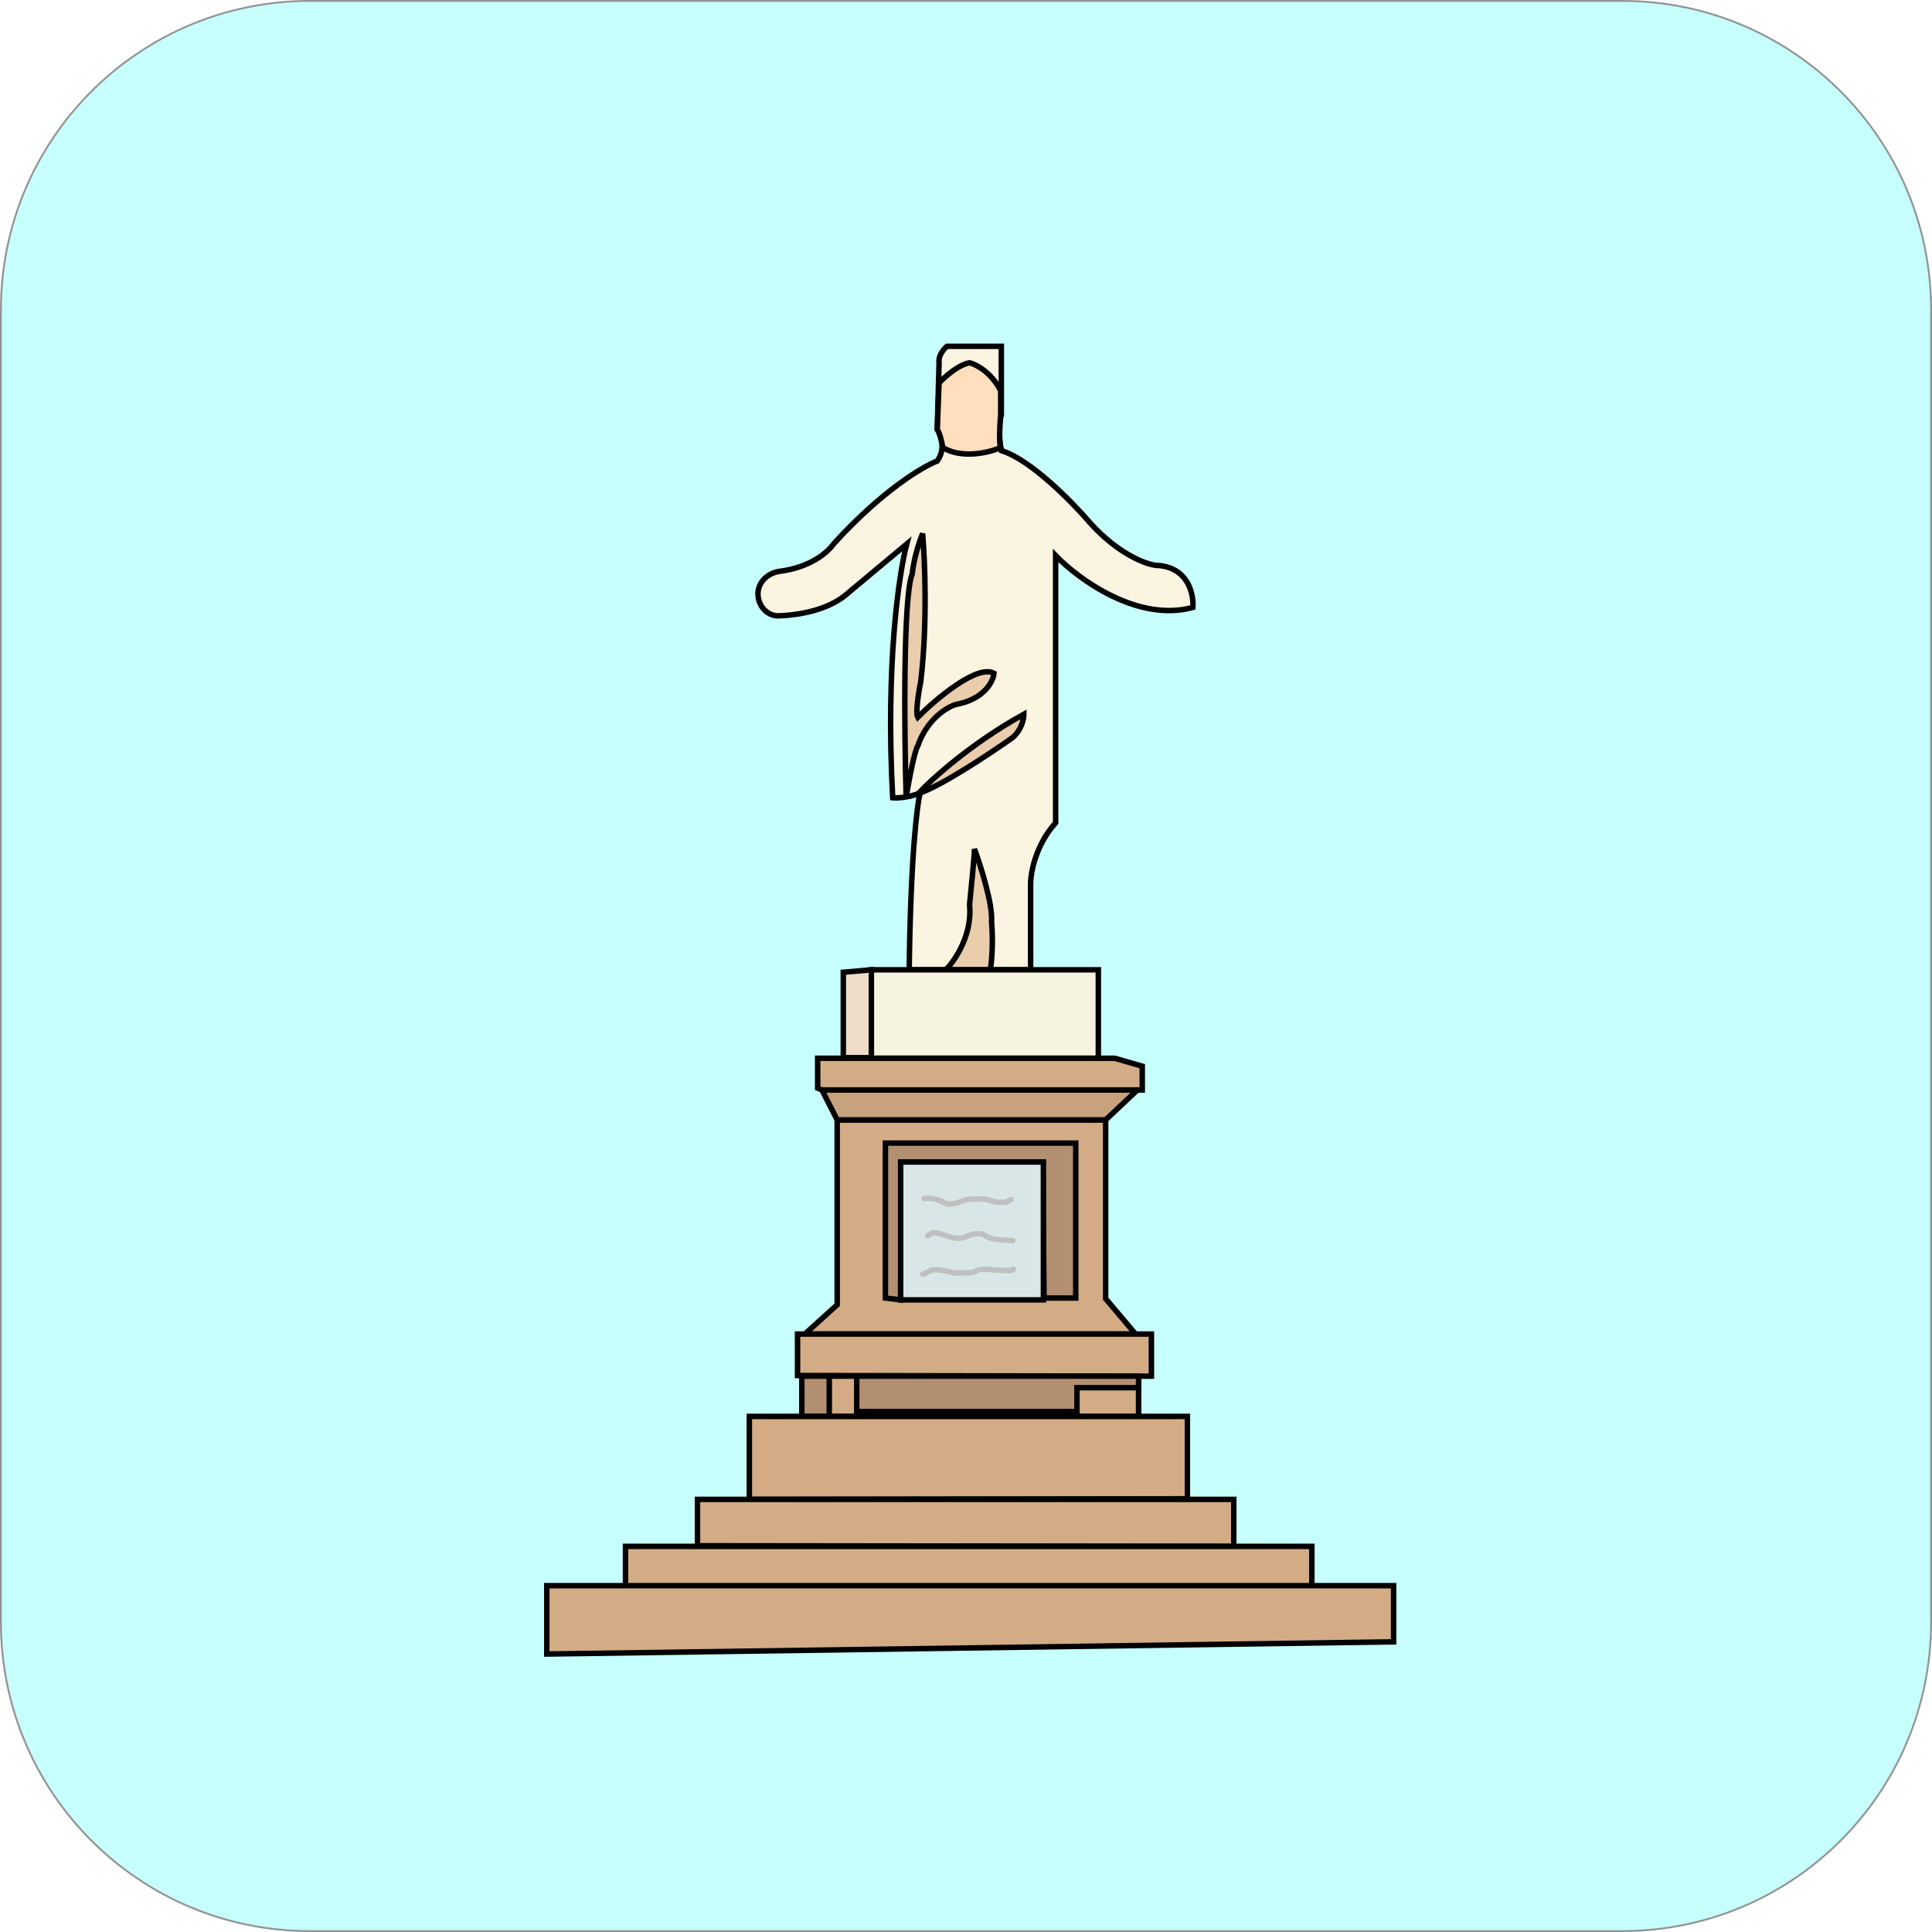
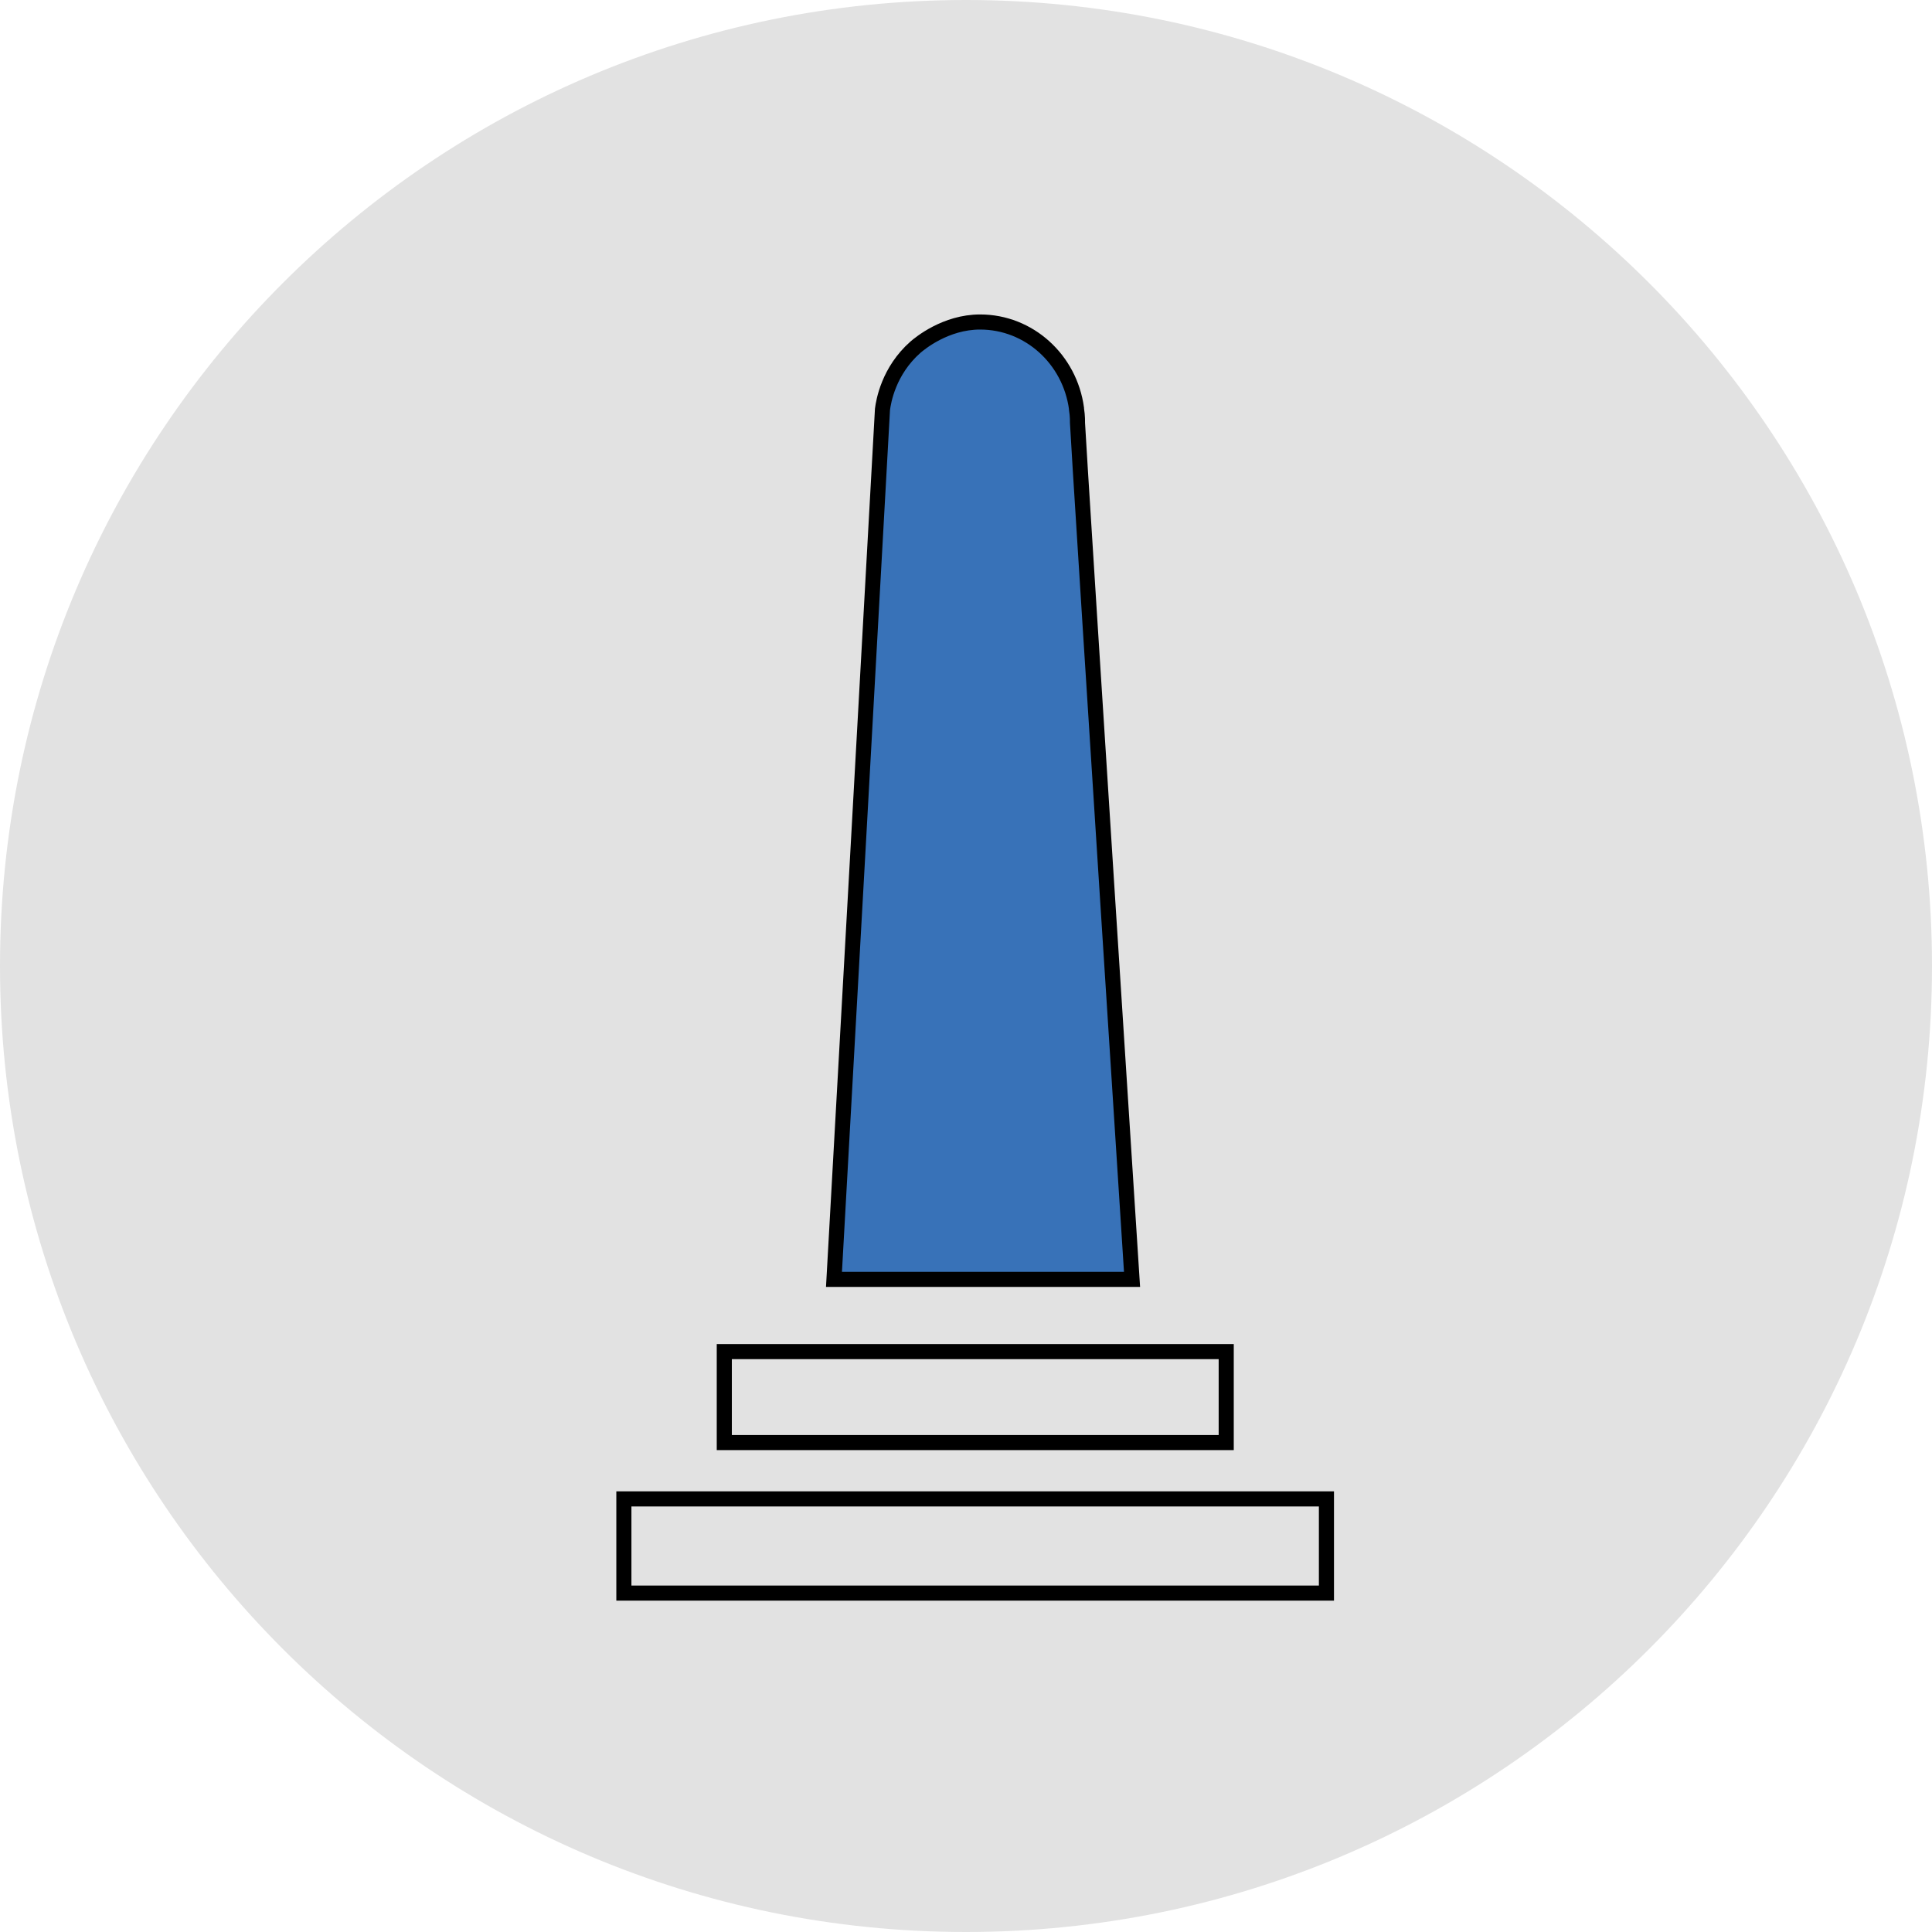
- <svg xmlns="http://www.w3.org/2000/svg" width="106" height="106" viewBox="0 0 106 106" fill="none">
-   <rect x="0.05" y="0.05" width="105.9" height="105.9" rx="16.95" fill="#C6FFFC" stroke="#929292" stroke-width="0.1" />
-   <path d="M56.544 48.557V53.21H49.883C49.964 46.943 50.318 44.127 50.486 43.502C49.843 43.77 49.214 43.792 48.979 43.77C48.578 36.46 49.325 31.441 49.749 29.845L46.301 32.724C45.282 33.493 43.834 33.745 42.748 33.788C42.129 33.813 41.643 33.305 41.59 32.688C41.585 32.624 41.584 32.558 41.59 32.493C41.641 31.875 42.177 31.421 42.792 31.343C44.443 31.135 45.418 30.308 45.733 29.845C48.383 26.926 50.631 25.594 51.423 25.293C51.905 24.623 51.624 23.854 51.423 23.552L51.523 19.904C51.47 19.502 51.791 19.134 51.959 19H54.938V22.749C54.75 23.472 54.859 24.367 54.938 24.724C56.544 25.206 58.865 27.58 59.825 28.707C61.351 30.394 62.848 30.95 63.406 31.017C65.174 31.07 65.504 32.579 65.448 33.327C62.422 34.157 59.166 31.776 57.917 30.481V45.142C56.792 46.401 56.533 47.943 56.544 48.557Z" fill="#FAF4E1" stroke="black" stroke-width="0.3" />
-   <path d="M50.05 31.485C49.542 32.744 49.615 40.177 49.716 43.737C50.064 41.675 50.285 41.003 50.352 40.925C50.879 39.425 51.977 38.783 52.461 38.649C54.014 38.354 54.491 37.388 54.536 36.941C53.625 36.433 51.367 38.336 50.352 39.352C50.218 39.111 50.407 37.935 50.519 37.377C50.894 34.244 50.742 30.671 50.62 29.276C50.245 30.187 50.084 31.128 50.05 31.485Z" fill="#EACDAD" stroke="black" stroke-width="0.3" />
-   <path d="M62.469 75.502V77.712H43.992V75.502H62.469Z" fill="#D3AC85" stroke="black" stroke-width="0.3" />
-   <path d="M60.661 71.251L62.302 73.193H44.159L45.933 71.586V61.444H60.661V71.251Z" fill="#D3AC85" stroke="black" stroke-width="0.3" />
-   <path d="M56.176 39.184C53.311 40.764 51.121 42.744 50.385 43.536C51.59 43.161 54.346 41.327 55.574 40.456C56.056 40.028 56.176 39.43 56.176 39.184Z" fill="#EACDAD" stroke="black" stroke-width="0.3" />
-   <path d="M53.197 19.904C52.581 20.011 51.825 20.685 51.523 21.008L51.423 23.552C51.584 23.82 51.691 24.333 51.724 24.556C52.795 25.199 54.29 24.824 54.904 24.556C54.797 24.262 54.859 23.229 54.904 22.749V21.444C54.395 20.426 53.554 19.993 53.197 19.904Z" fill="#FFDFBD" stroke="black" stroke-width="0.3" />
-   <path d="M53.197 49.628C53.358 51.288 52.394 52.707 51.892 53.209H54.335C54.496 52.192 54.447 51.045 54.402 50.599C54.482 49.635 53.811 47.519 53.465 46.582C53.465 46.903 53.286 48.746 53.197 49.628Z" fill="#EACDAD" stroke="black" stroke-width="0.3" />
-   <path d="M46.268 53.343L47.808 53.209V58.03H46.268V53.343Z" fill="#EEDCC8" stroke="black" stroke-width="0.3" />
-   <path d="M60.26 53.209V58.063H47.808V53.209H60.26Z" fill="#F7F3E1" stroke="black" stroke-width="0.3" />
-   <path d="M62.67 59.804H62.402H45.096L44.862 59.703V58.063H61.163L62.67 58.498V59.804Z" fill="#D3AC85" stroke="black" stroke-width="0.3" />
-   <path d="M62.402 59.804L60.661 61.444H45.933L45.096 59.804H62.402Z" fill="#C7A27D" stroke="black" stroke-width="0.3" />
-   <path d="M48.578 71.218L49.414 71.318L49.448 63.754H57.214L57.281 71.218H59.021V62.716H48.578V71.218Z" fill="#B38F72" stroke="black" stroke-width="0.3" />
-   <path d="M57.247 63.754H49.414V71.319H57.247V63.754Z" fill="#D9E6E7" stroke="black" stroke-width="0.3" />
-   <path d="M63.172 75.502H62.469L43.757 75.469V73.193H63.172V75.502Z" fill="#D3AC85" stroke="black" stroke-width="0.3" />
-   <path d="M45.498 77.712H43.992V75.502H45.498V77.712Z" fill="#B38F72" stroke="black" stroke-width="0.3" />
-   <path d="M59.088 76.138H62.469V75.502H47.004V77.444H59.088V76.138Z" fill="#B38F72" stroke="black" stroke-width="0.3" />
-   <path d="M65.147 77.712V82.231L41.113 82.264V77.712H65.147Z" fill="#D3AC85" stroke="black" stroke-width="0.3" />
-   <path d="M67.691 82.264V84.842L38.268 84.808V82.264H67.691Z" fill="#D3AC85" stroke="black" stroke-width="0.3" />
-   <path d="M71.975 84.842V87.084L34.318 87.319V84.842H71.975Z" fill="#D3AC85" stroke="black" stroke-width="0.3" />
-   <path d="M76.461 90.079L30 90.749V87H76.461V90.079Z" fill="#D3AC85" stroke="black" stroke-width="0.3" />
-   <path d="M50.697 65.752C51.022 65.721 51.487 65.786 51.764 65.967C51.892 66.051 51.987 66.058 52.144 66.058C52.406 66.058 52.62 65.96 52.861 65.869C53.092 65.781 53.343 65.786 53.587 65.786C53.761 65.786 53.943 65.772 54.115 65.805C54.294 65.838 54.456 65.927 54.639 65.948C54.812 65.969 55.05 65.99 55.221 65.95C55.313 65.929 55.37 65.843 55.463 65.82" stroke="#C0C0C0" stroke-width="0.3" stroke-linecap="round" />
-   <path d="M50.902 67.794C51.046 67.707 51.128 67.604 51.31 67.631C51.509 67.661 51.712 67.724 51.9 67.792C52.285 67.932 52.69 68.025 53.08 67.82C53.311 67.7 53.514 67.692 53.769 67.692C53.937 67.692 53.987 67.767 54.132 67.839C54.263 67.905 54.483 67.981 54.627 67.995C54.935 68.024 55.257 68.066 55.566 68.066" stroke="#C0C0C0" stroke-width="0.3" stroke-linecap="round" />
-   <path d="M50.629 69.905C50.852 69.874 51.006 69.679 51.231 69.668C51.623 69.65 51.966 69.759 52.333 69.833C52.496 69.865 52.694 69.837 52.861 69.837C53.12 69.837 53.398 69.846 53.625 69.693C53.874 69.524 55.599 69.846 55.599 69.632" stroke="#C0C0C0" stroke-width="0.3" stroke-linecap="round" />
+ <svg xmlns="http://www.w3.org/2000/svg" width="96" height="96" viewBox="0 0 96 96" fill="none">
+   <circle cx="48" cy="48" r="48" fill="#E2E2E2" />
+   <path d="M60.93 67.16H35.99V71.68H60.93V67.16Z" stroke="black" stroke-width="0.75" stroke-miterlimit="10" />
+   <path d="M65.91 74.48H31V79.16H65.91V74.48Z" stroke="black" stroke-width="0.75" stroke-miterlimit="10" />
+   <path d="M56.25 63.57H41.44C42.25 49.16 43.05 34.76 43.85 20.34C43.9 19.95 44.15 18.43 45.49 17.25C45.7 17.07 46.98 16 48.7 16C51.14 16 53.16 17.86 53.49 20.29C53.49 20.29 53.49 20.3 53.49 20.32C53.55 20.7 53.54 20.99 53.54 21.01C53.54 21.22 54.24 32.33 56.25 63.57Z" fill="#3872B8" stroke="black" stroke-width="0.75" stroke-miterlimit="10" />
</svg>
